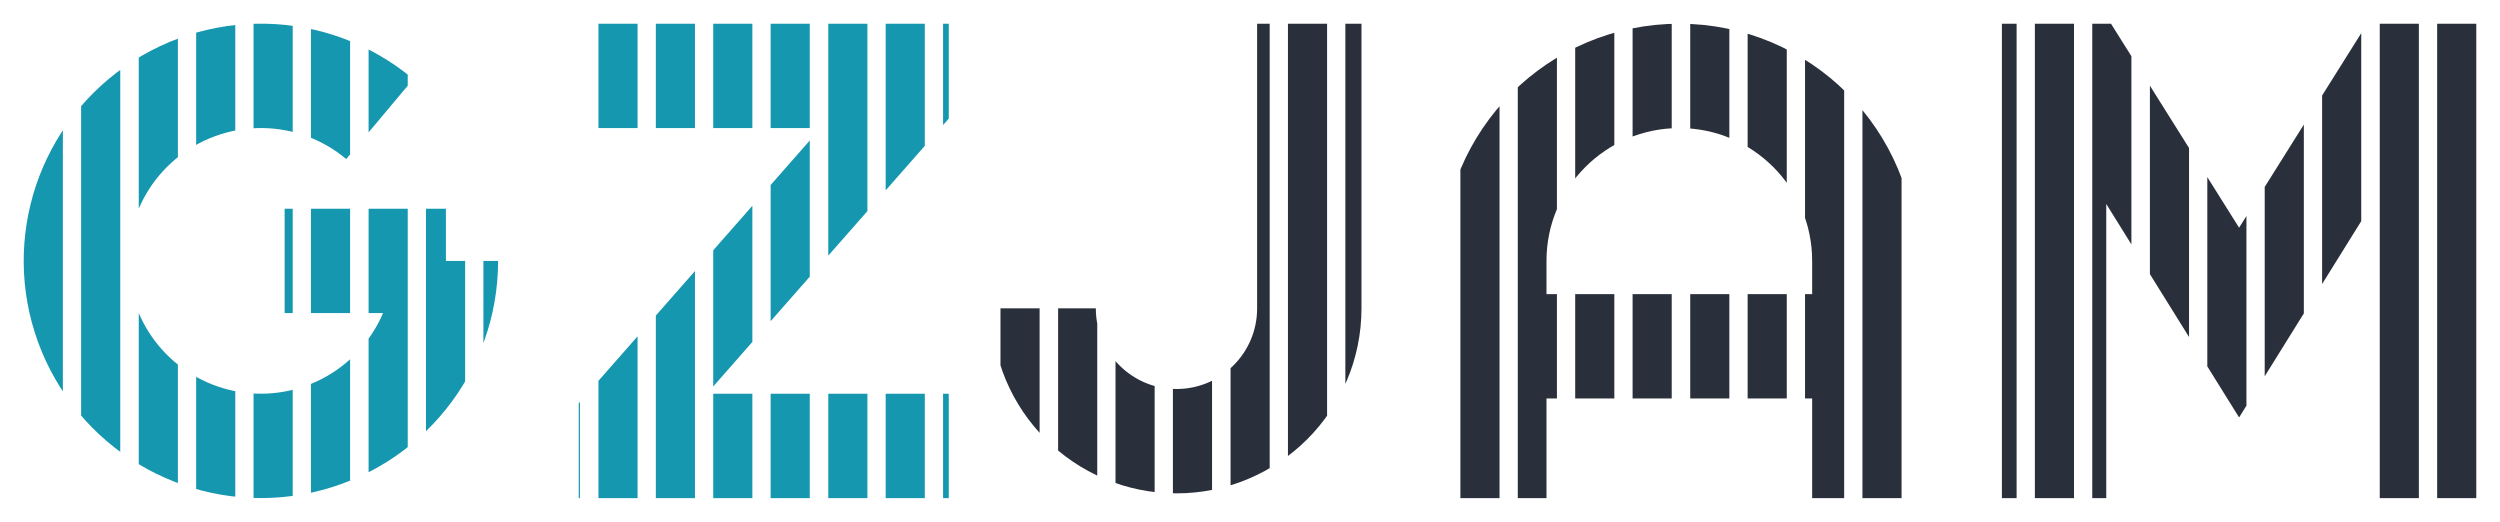
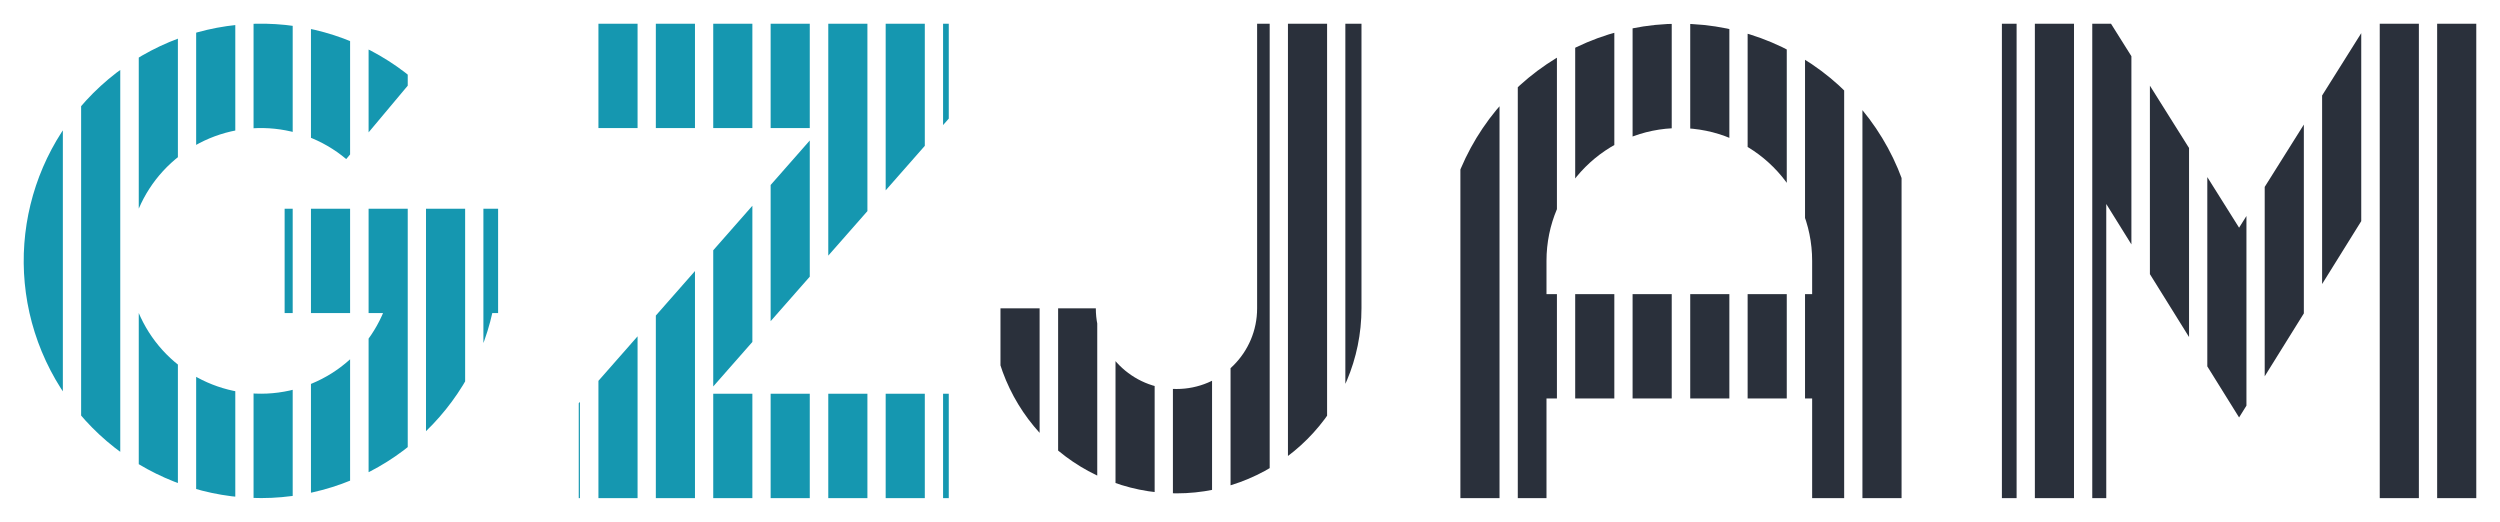
<svg xmlns="http://www.w3.org/2000/svg" viewBox="-1 -1 105.4 22" width="105.4" height="22">
  <defs>
    <clipPath id="bars">
-       <rect x="0.00" y="-1" width="1.65" height="22" />
+       <rect x="0" y="-1" width="1.65" height="22" />
      <rect x="2.42" y="-1" width="1.65" height="22" />
      <rect x="4.85" y="-1" width="1.65" height="22" />
      <rect x="7.27" y="-1" width="1.65" height="22" />
      <rect x="9.69" y="-1" width="1.65" height="22" />
      <rect x="12.11" y="-1" width="1.65" height="22" />
      <rect x="14.54" y="-1" width="1.65" height="22" />
      <rect x="16.96" y="-1" width="1.65" height="22" />
      <rect x="19.38" y="-1" width="1.65" height="22" />
-       <rect x="21.80" y="-1" width="1.65" height="22" />
+       <rect x="21.8" y="-1" width="1.65" height="22" />
      <rect x="24.23" y="-1" width="1.65" height="22" />
      <rect x="26.65" y="-1" width="1.65" height="22" />
      <rect x="29.07" y="-1" width="1.65" height="22" />
      <rect x="31.49" y="-1" width="1.65" height="22" />
      <rect x="33.92" y="-1" width="1.65" height="22" />
      <rect x="36.34" y="-1" width="1.65" height="22" />
      <rect x="38.76" y="-1" width="1.65" height="22" />
      <rect x="41.18" y="-1" width="1.65" height="22" />
      <rect x="43.61" y="-1" width="1.65" height="22" />
      <rect x="46.03" y="-1" width="1.65" height="22" />
      <rect x="48.45" y="-1" width="1.65" height="22" />
      <rect x="50.88" y="-1" width="1.65" height="22" />
-       <rect x="53.30" y="-1" width="1.65" height="22" />
+       <rect x="53.3" y="-1" width="1.65" height="22" />
      <rect x="55.72" y="-1" width="1.65" height="22" />
      <rect x="58.14" y="-1" width="1.65" height="22" />
      <rect x="60.57" y="-1" width="1.65" height="22" />
      <rect x="62.99" y="-1" width="1.65" height="22" />
      <rect x="65.41" y="-1" width="1.65" height="22" />
      <rect x="67.83" y="-1" width="1.65" height="22" />
      <rect x="70.26" y="-1" width="1.65" height="22" />
      <rect x="72.68" y="-1" width="1.65" height="22" />
-       <rect x="75.10" y="-1" width="1.65" height="22" />
+       <rect x="75.1" y="-1" width="1.65" height="22" />
      <rect x="77.52" y="-1" width="1.65" height="22" />
      <rect x="79.95" y="-1" width="1.65" height="22" />
      <rect x="82.37" y="-1" width="1.65" height="22" />
      <rect x="84.79" y="-1" width="1.65" height="22" />
      <rect x="87.21" y="-1" width="1.65" height="22" />
      <rect x="89.64" y="-1" width="1.65" height="22" />
      <rect x="92.06" y="-1" width="1.65" height="22" />
      <rect x="94.48" y="-1" width="1.65" height="22" />
-       <rect x="96.90" y="-1" width="1.65" height="22" />
+       <rect x="96.9" y="-1" width="1.65" height="22" />
      <rect x="99.33" y="-1" width="1.65" height="22" />
      <rect x="101.75" y="-1" width="1.65" height="22" />
    </clipPath>
  </defs>
  <g clip-path="url(#bars)">
-     <g transform="translate(0 0)">
-       <path d="M15.01,4.02 A7.8,7.8 0 1 0 17.8,10 M17.8,10 H11" fill="none" stroke="#1597B0" stroke-width="4.4" />
-     </g>
-     <g transform="translate(21.2 0)">
-       <path d="M2.5,0 H17.8 V4 L7.6,15.6 H17.8 V20 H2.2 V16 L12.4,4.4 H2.5 Z" fill="#1597B0" />
-     </g>
-     <g transform="translate(38.6 0)">
-       <path d="M15.6,0 V12 A5.6,5.6 0 0 1 4.4,12" fill="none" stroke="#2A303B" stroke-width="4.4" />
-     </g>
-     <g transform="translate(59.8 0)">
-       <path d="M2.2,20 V10 A7.8,7.8 0 0 1 17.8,10 V20 M2.2,13.6 H17.8" fill="none" stroke="#2A303B" stroke-width="4.4" />
-     </g>
-     <g transform="translate(83.4 0)">
-       <path d="M0,20 V0 H4.6 L10,8.6 L15.4,0 H20 V20 H15.6 V7.6 L10,16.6 L4.4,7.6 V20 Z" fill="#2A303B" />
-     </g>
+     <path transform="translate(0 0)" d="M15.01,4.02 A7.8,7.8 0 1 0 17.8,10 M20,10 H11" fill="none" stroke="#1597B0" stroke-width="4.4" />
+     <path transform="translate(21.2 0)" d="M2.5,0 H17.8 V4 L7.6,15.6 H17.8 V20 H2.2 V16 L12.4,4.4 H2.5 Z" fill="#1597B0" />
+     <path transform="translate(38.6 0)" d="M15.6,0 V12 A5.6,5.6 0 0 1 4.4,12" fill="none" stroke="#2A303B" stroke-width="4.4" />
+     <path transform="translate(59.8 0)" d="M2.2,20 V10 A7.8,7.8 0 0 1 17.8,10 V20 M2.2,13.6 H17.8" fill="none" stroke="#2A303B" stroke-width="4.4" />
+     <path transform="translate(83.4 0)" d="M0,20 V0 H4.6 L10,8.6 L15.4,0 H20 V20 H15.6 V7.6 L10,16.6 L4.4,7.6 V20 Z" fill="#2A303B" />
  </g>
</svg>
